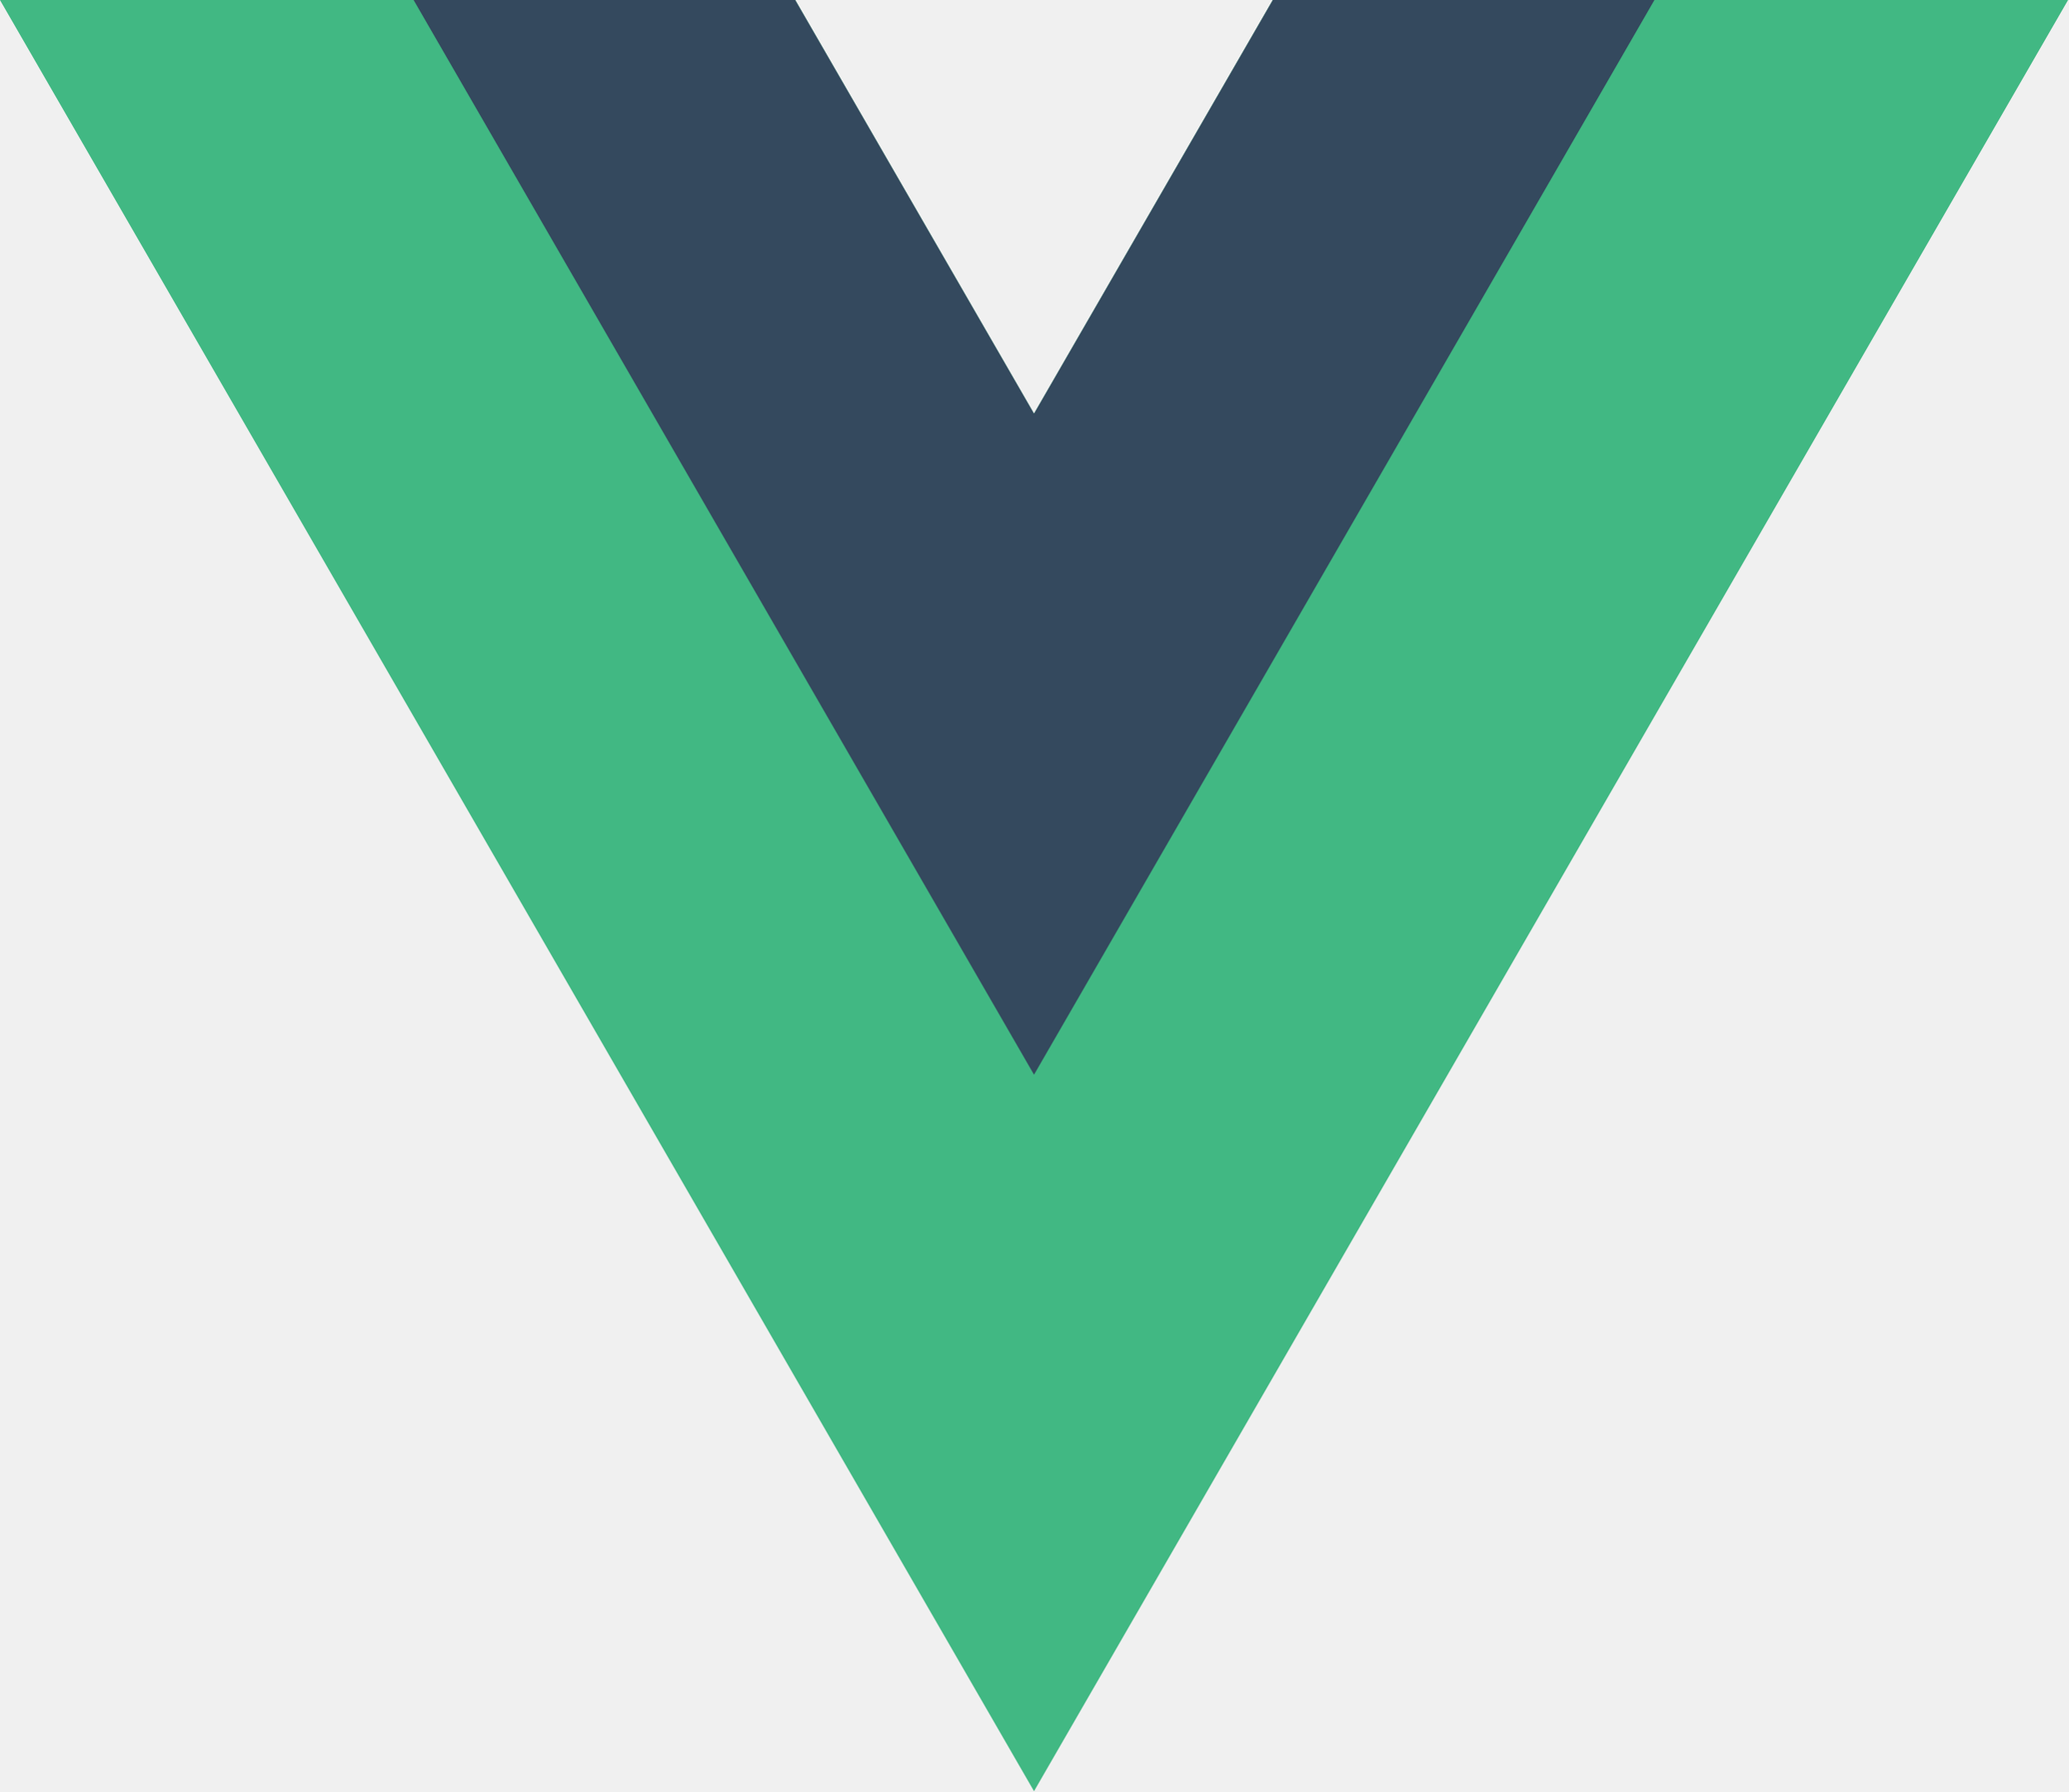
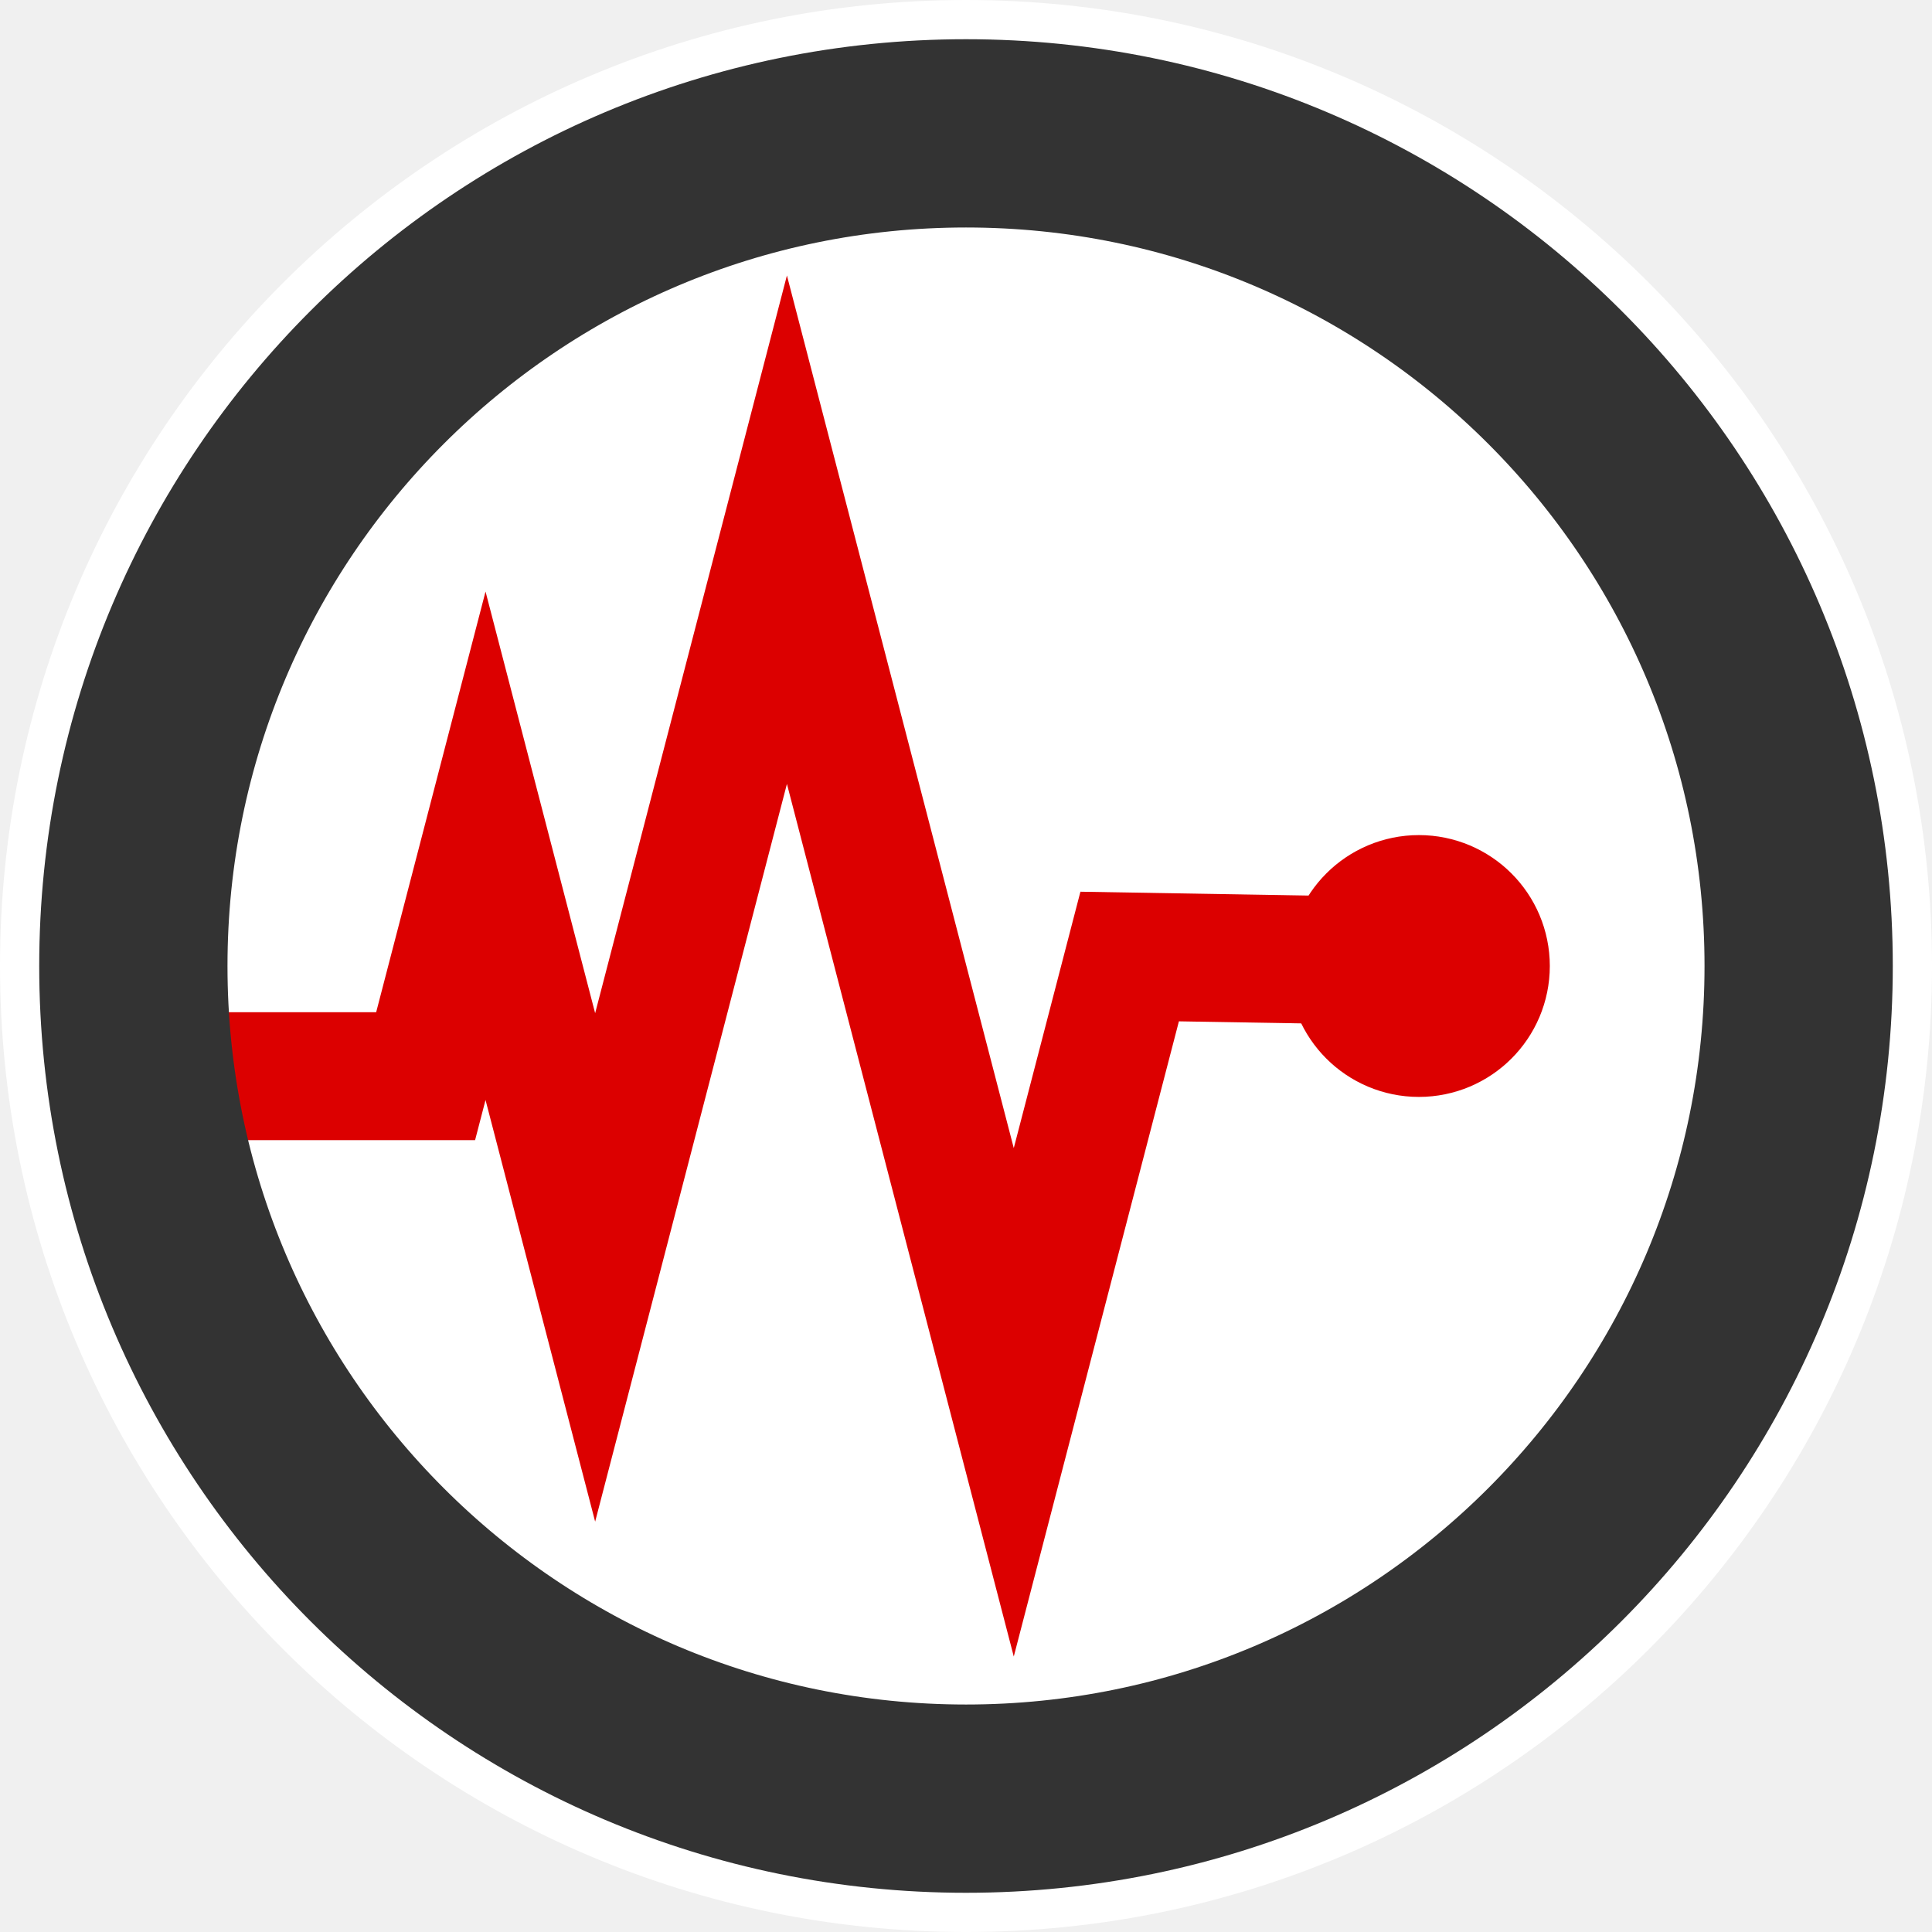
- <svg xmlns="http://www.w3.org/2000/svg" viewBox="0 0 261.76 226.69">
-   <path d="M161.096.001l-30.225 52.351L100.647.001H-.005l130.877 226.688L261.749.001z" fill="#41b883" />
-   <path d="M161.096.001l-30.225 52.351L100.647.001H52.346l78.526 136.01L209.398.001z" fill="#34495e" />
+ <svg xmlns="http://www.w3.org/2000/svg" width="143.668mm" height="143.668mm" viewBox="0 0 143.668 143.668" version="1.1" id="svg4604">
+   <defs id="defs4598" />
+   <g id="layer1" transform="translate(-43.82662,-73.21947)">
+     <g id="g904" transform="translate(47.02605,-483.2043)">
+       <path style="opacity:1;fill:#ffffff;fill-opacity:1;fill-rule:nonzero;stroke:#ffffff;stroke-width:12;stroke-linecap:round;stroke-linejoin:bevel;stroke-miterlimit:4;stroke-dasharray:none;stroke-opacity:1" d="m 134.469,628.258 a 65.834,65.834 0 0 1 -65.834,65.834 65.834,65.834 0 0 1 -65.834,-65.834 65.834,65.834 0 0 1 65.834,-65.834 65.834,65.834 0 0 1 65.834,65.834 z" id="path894" />
+       <g id="g900" style="fill:none;stroke:#dc0000;stroke-opacity:1" transform="translate(276.857,516.8081)">
+         <path style="fill:none;fill-rule:evenodd;stroke:#dc0000;stroke-width:9.513;stroke-linecap:butt;stroke-linejoin:miter;stroke-miterlimit:4;stroke-dasharray:none;stroke-opacity:1" d="m -266.088,119.644 h 17.682 l 4.455,-17.135 8.151,31.355 14.261,-54.858 16.869,64.889 8.618,-33.15 20.173,0.342" id="path896" />
+         <path style="opacity:1;fill:#dc0000;fill-opacity:1;fill-rule:nonzero;stroke:#dc0000;stroke-width:11.416;stroke-linecap:round;stroke-linejoin:bevel;stroke-miterlimit:4;stroke-dasharray:none;stroke-opacity:1" d="m -178.571,111.45 a 4.027,4.027 0 0 0 4.027,4.027 4.027,4.027 0 0 0 4.027,-4.027 4.027,4.027 0 0 0 -4.027,-4.027 4.027,4.027 0 0 0 -4.027,4.027 z" id="path898" />
+       </g>
+       <path id="path902" d="M 130.553,628.258 A 61.918,61.918 0 0 1 68.635,690.176 61.918,61.918 0 0 1 6.717,628.258 61.918,61.918 0 0 1 68.635,566.34 61.918,61.918 0 0 1 130.553,628.258 Z" style="opacity:1;fill:none;fill-opacity:1;fill-rule:nonzero;stroke:#333333;stroke-width:14;stroke-linecap:round;stroke-linejoin:bevel;stroke-miterlimit:4;stroke-dasharray:none;stroke-opacity:1" />
+     </g>
+   </g>
</svg>
